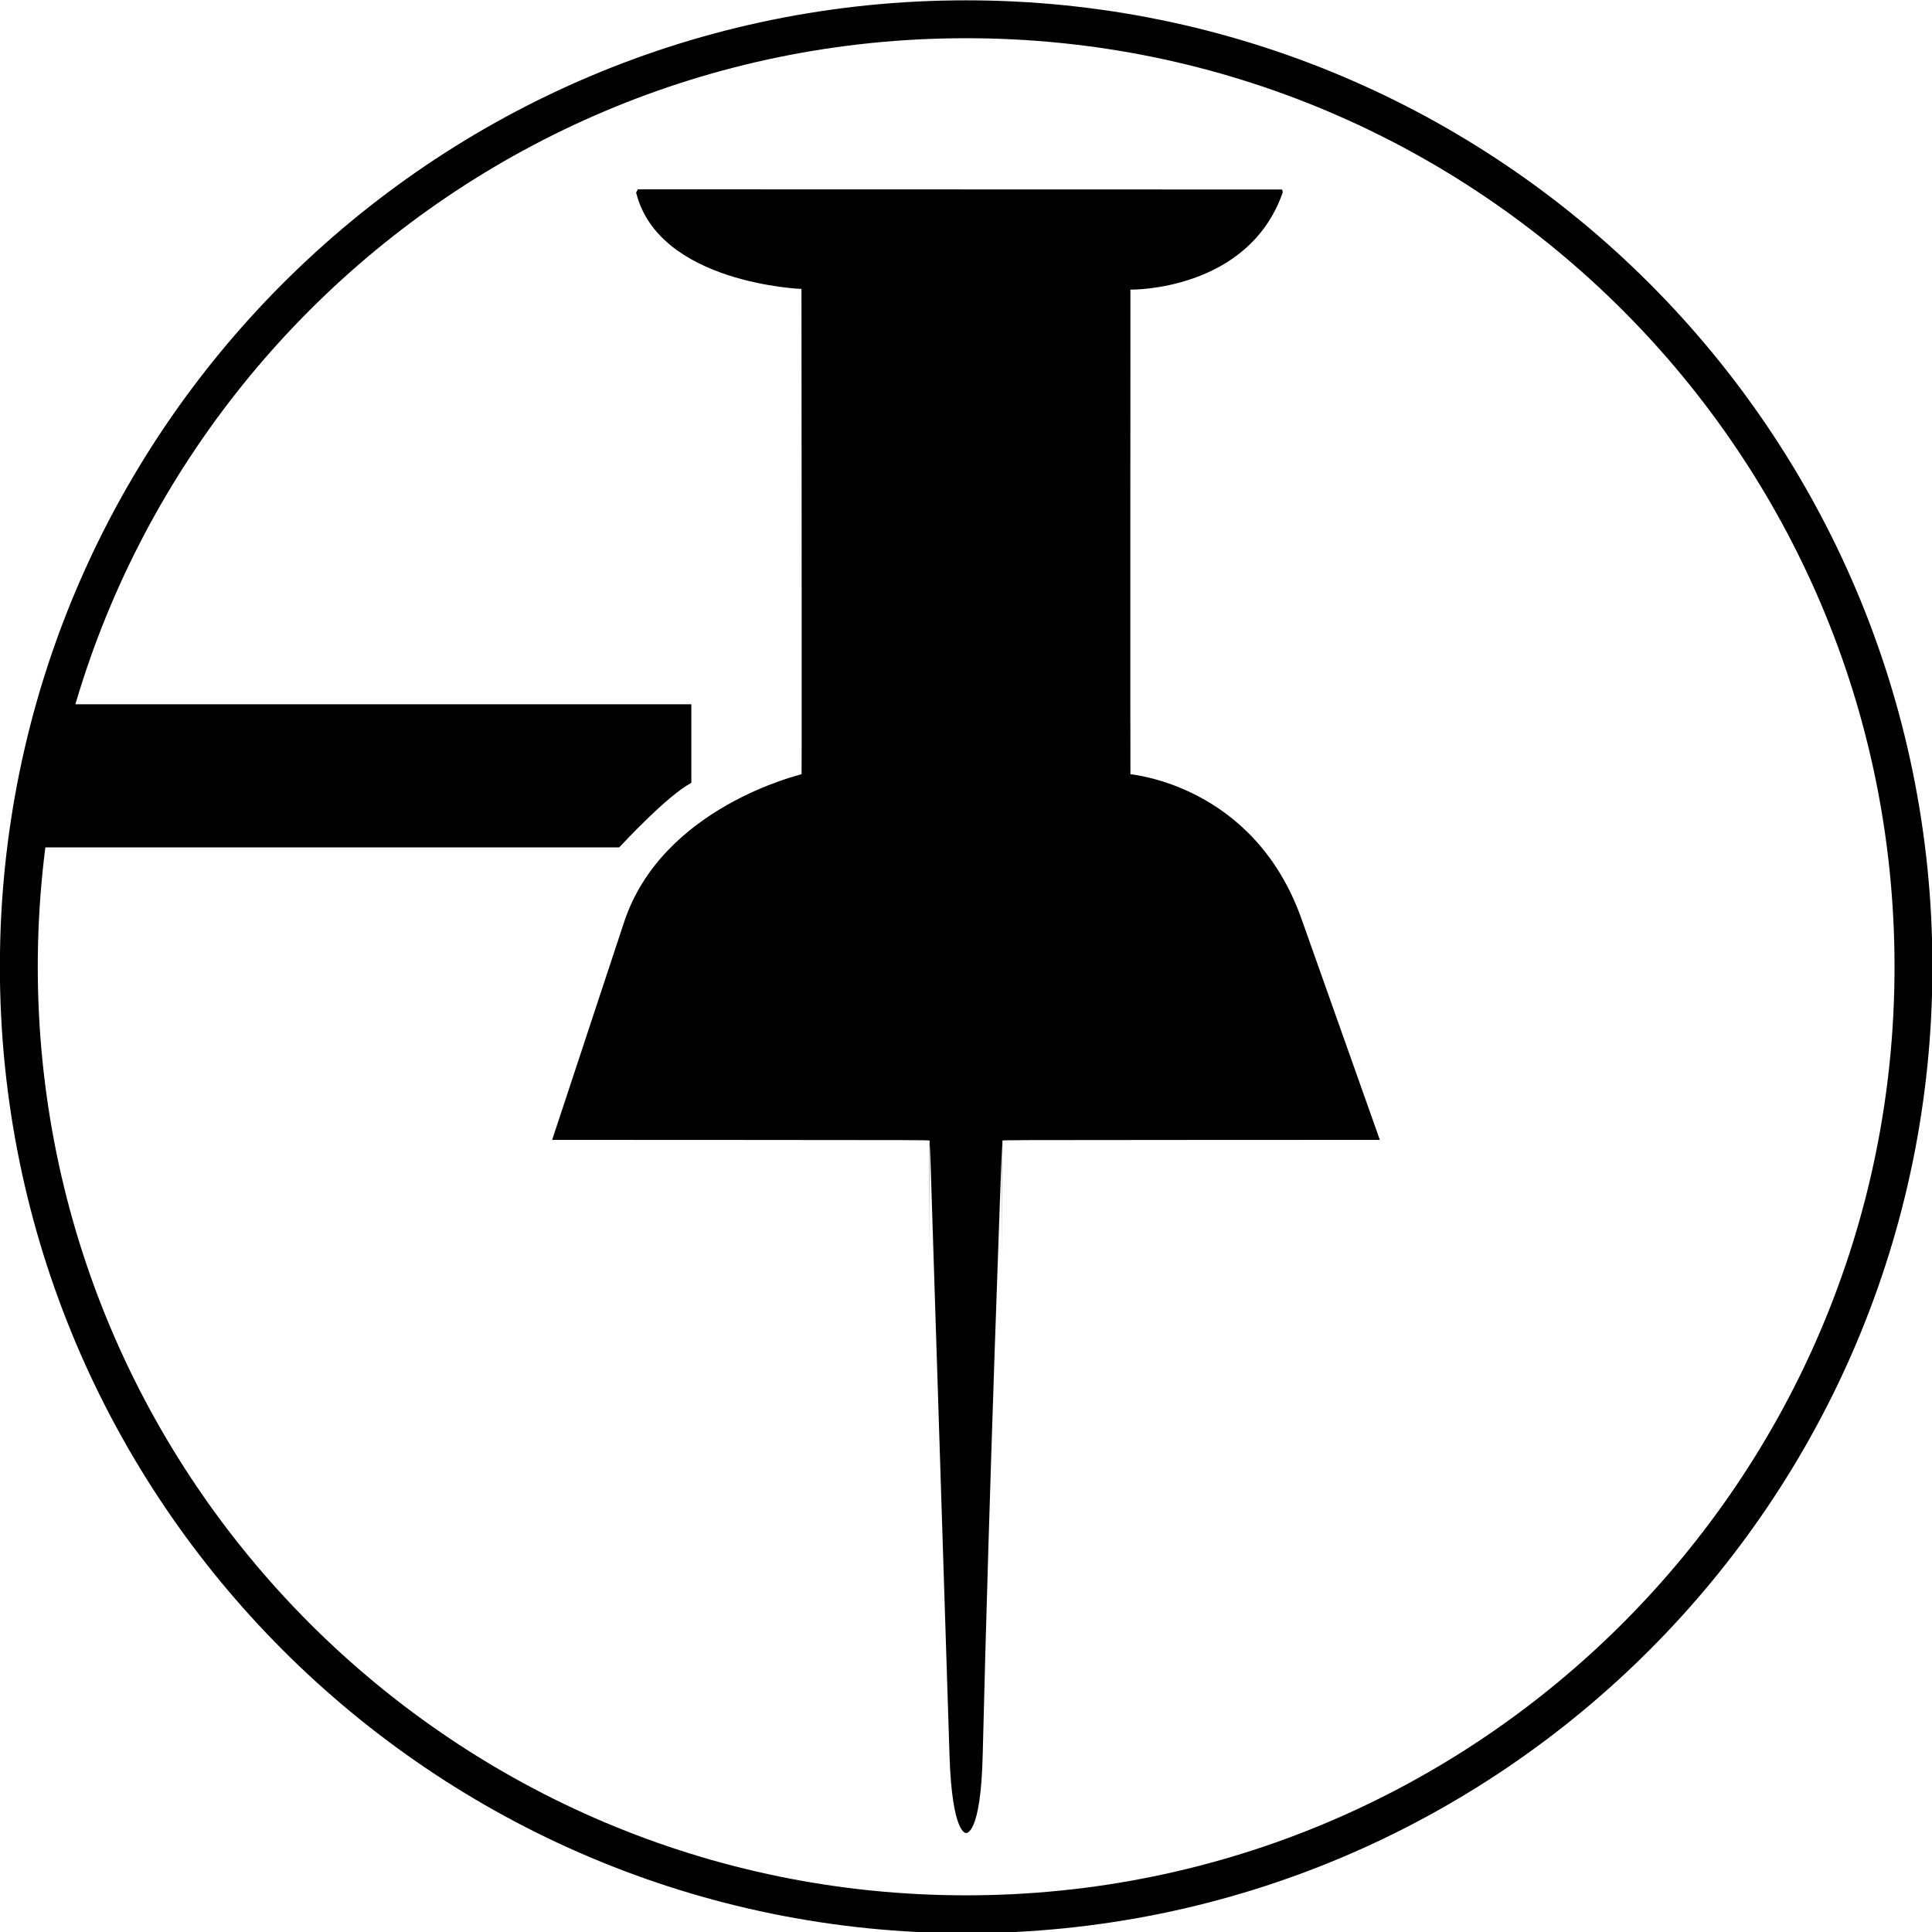
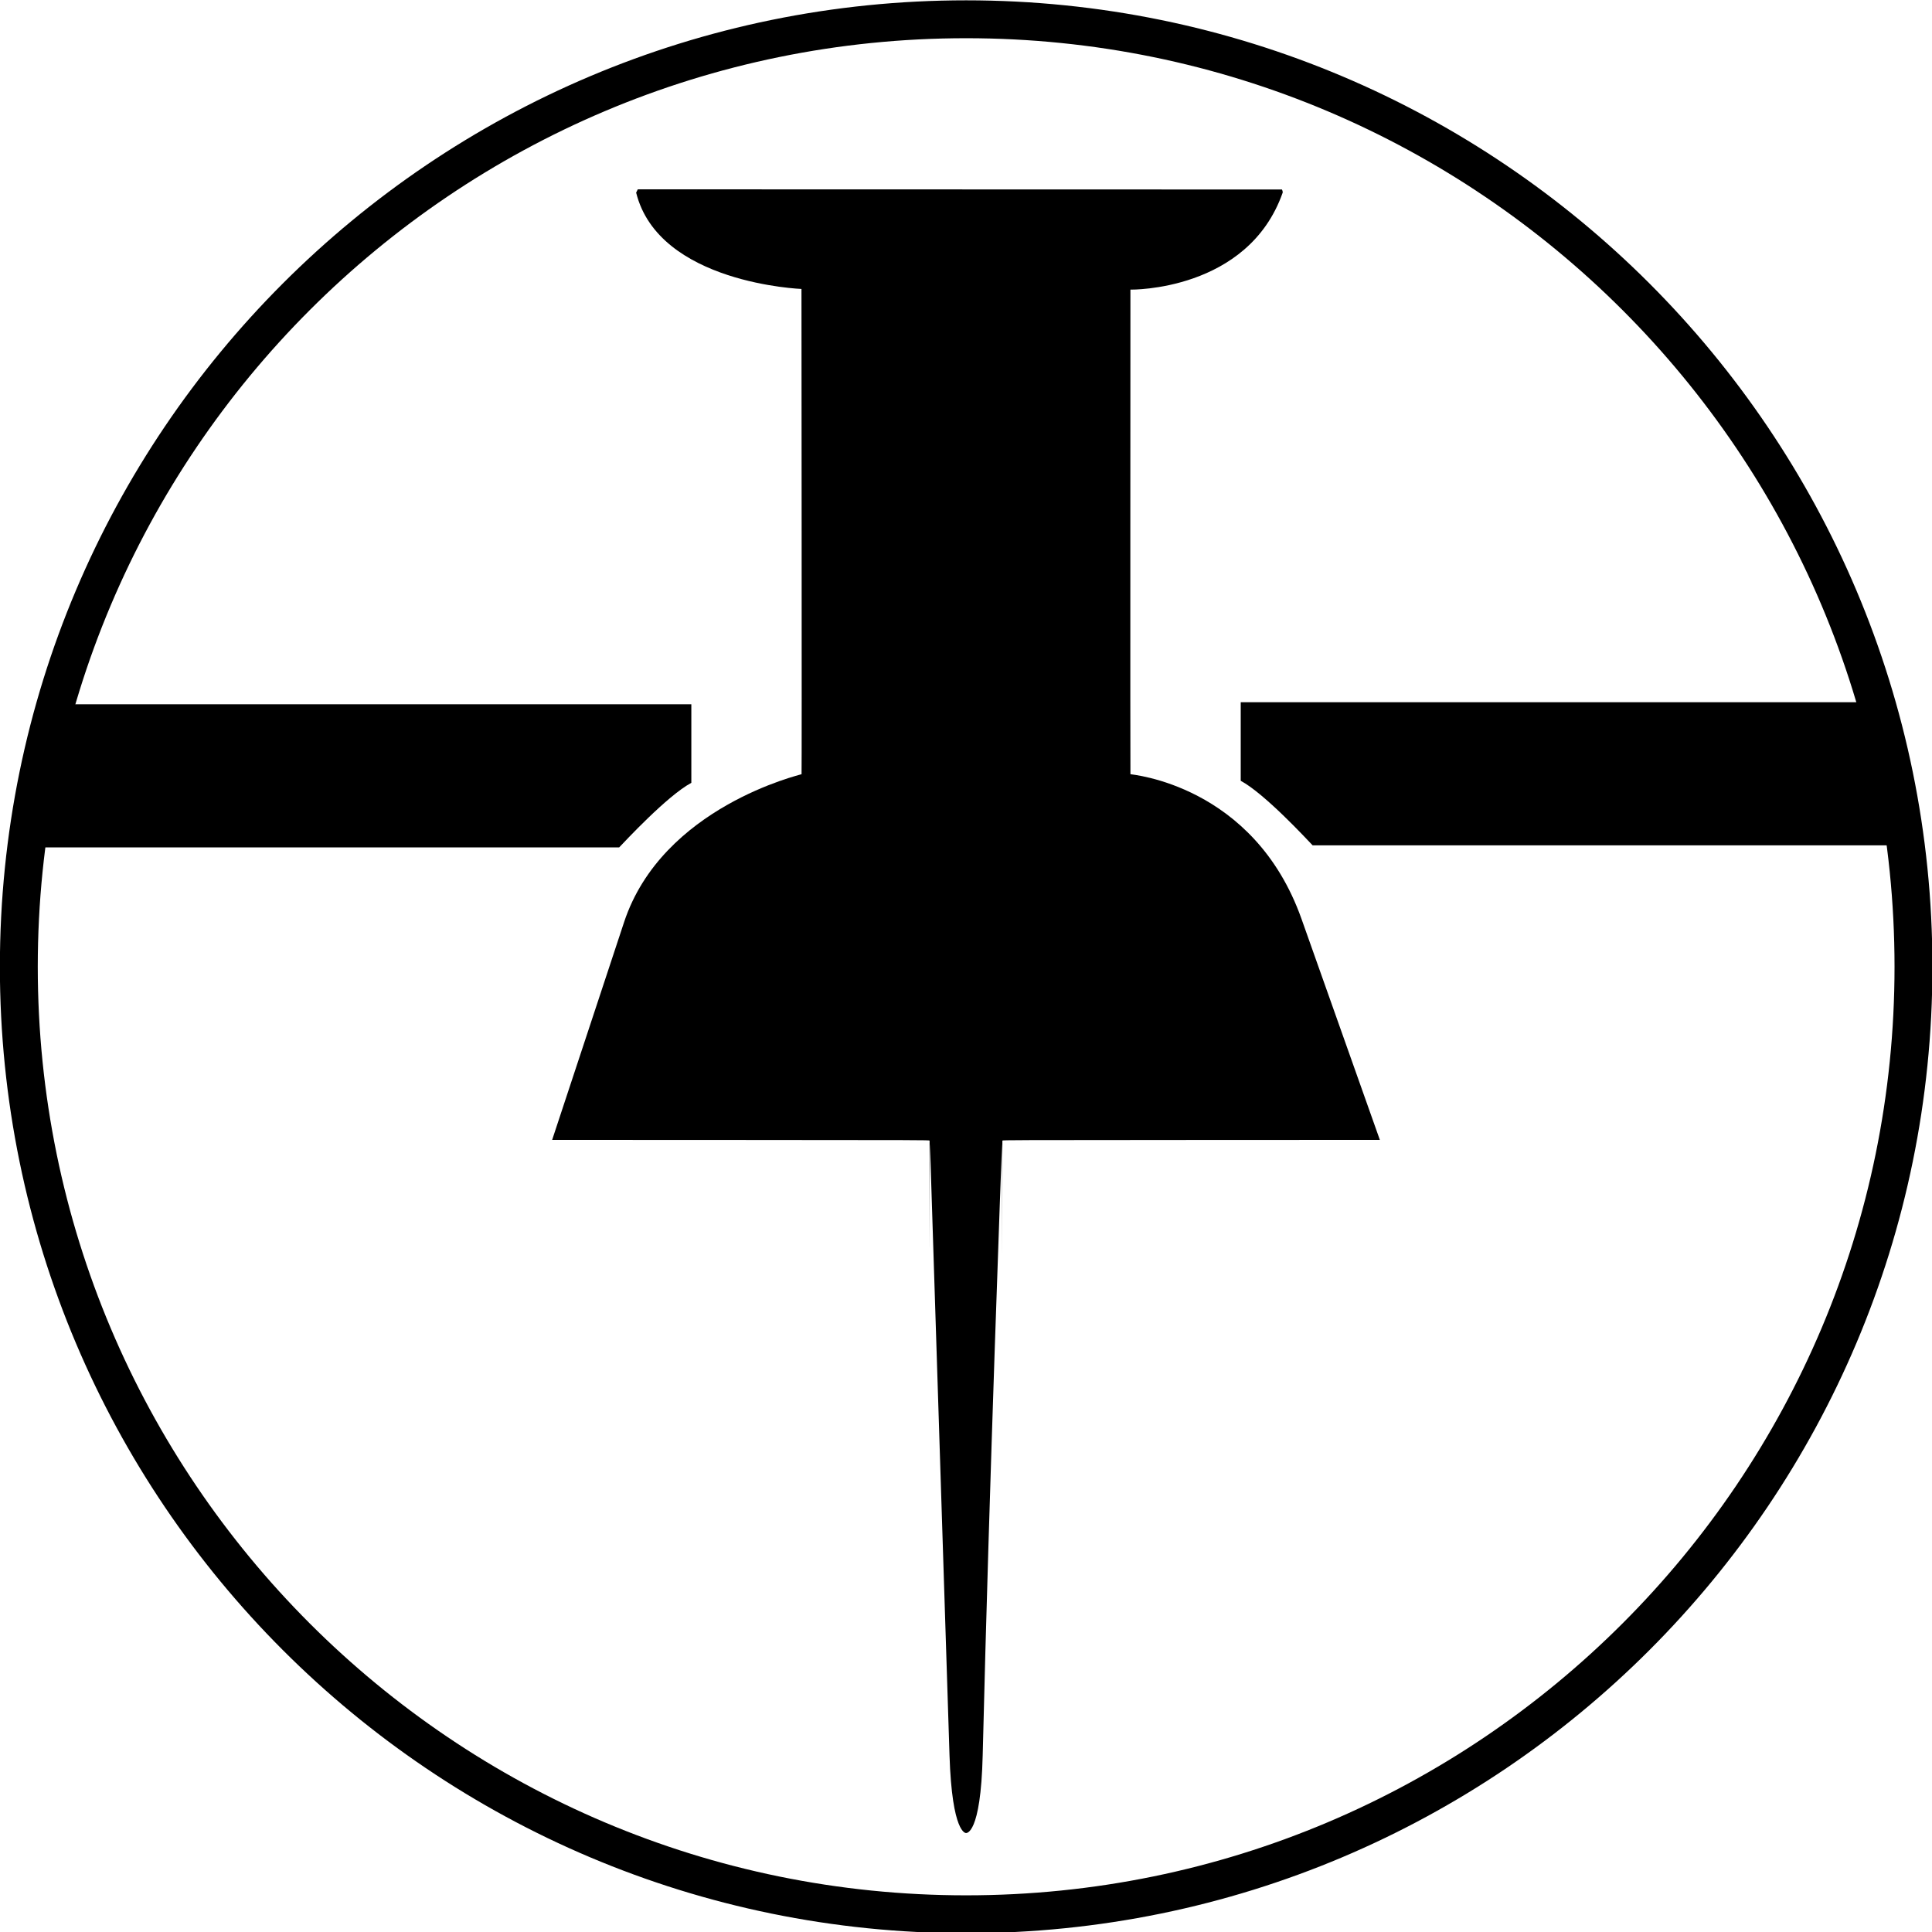
<svg xmlns="http://www.w3.org/2000/svg" width="500mm" height="500mm" viewBox="0 0 1771.653 1771.653" id="svg2" version="1.1" enable-background="new">
  <defs id="defs4">
    <filter style="color-interpolation-filters:sRGB;" id="filter4271" height="1.3" width="1.3" y="-0.15" x="-0.15">
      <feTurbulence baseFrequency="0.1" seed="50" numOctaves="5" result="result1" type="fractalNoise" id="feTurbulence4273" />
      <feGaussianBlur stdDeviation="4" result="result7" id="feGaussianBlur4275" />
      <feDisplacementMap result="result5" in="SourceGraphic" scale="20" xChannelSelector="G" in2="result7" id="feDisplacementMap4277" />
      <feComposite result="result2" operator="in" in2="result1" in="result5" id="feComposite4279" />
      <feGaussianBlur stdDeviation="1" result="result6" id="feGaussianBlur4281" />
      <feSpecularLighting surfaceScale="-3" result="result4" specularConstant="3.5" specularExponent="35" in="result6" id="feSpecularLighting4283">
        <feDistantLight elevation="45" azimuth="225" id="feDistantLight4285" />
      </feSpecularLighting>
      <feComposite k1="1.7" k3="0.7" in2="result2" in="result4" operator="arithmetic" result="result91" id="feComposite4287" />
      <feBlend result="fbSourceGraphic" mode="multiply" in2="result91" id="feBlend4289" />
      <feComposite in2="fbSourceGraphic" in="fbSourceGraphic" result="result2" operator="arithmetic" id="feComposite4291" />
      <feComposite in="result2" result="result4" operator="arithmetic" k2="2" k3="2" in2="fbSourceGraphic" id="feComposite4293" />
      <feBlend mode="screen" in="result4" in2="result4" id="feBlend4295" result="fbSourceGraphic" />
      <feColorMatrix result="fbSourceGraphicAlpha" in="fbSourceGraphic" values="0 0 0 -1 0 0 0 0 -1 0 0 0 0 -1 0 0 0 0 1 0" id="feColorMatrix4329" />
      <feTurbulence id="feTurbulence4331" type="turbulence" numOctaves="2" baseFrequency="0.01 0.11" seed="10" in="fbSourceGraphic" />
      <feColorMatrix id="feColorMatrix4333" result="result5" values="1 0 0 0 0 0 1 0 0 0 0 0 1 0 0 0 0 0 1.3 0 " />
      <feComposite id="feComposite4335" in2="result5" in="fbSourceGraphic" operator="out" />
      <feMorphology id="feMorphology4337" operator="dilate" radius="1.3" result="result3" />
      <feTurbulence id="feTurbulence4339" numOctaves="3" baseFrequency="0.08 0.05" type="fractalNoise" seed="7" result="result6" />
      <feGaussianBlur id="feGaussianBlur4341" stdDeviation="0.5" result="result7" />
      <feDisplacementMap id="feDisplacementMap4343" in2="result7" in="result3" xChannelSelector="R" yChannelSelector="G" scale="3" result="result4" />
      <feComposite id="feComposite4345" in2="result4" in="result4" k1="1" result="result2" operator="arithmetic" k2="1" />
      <feBlend id="feBlend4347" in2="result4" mode="normal" in="result2" />
    </filter>
    <filter style="color-interpolation-filters:sRGB;" id="filter4412">
      <feComponentTransfer in="blur" result="component" id="feComponentTransfer4414">
        <feFuncR type="gamma" amplitude="5.05" exponent="0.99" offset="0" id="feFuncR4416" />
        <feFuncG type="gamma" amplitude="5.05" exponent="0.99" offset="0" id="feFuncG4418" />
        <feFuncB type="gamma" amplitude="5.05" exponent="0.99" offset="0" id="feFuncB4420" />
      </feComponentTransfer>
    </filter>
  </defs>
  <g id="layer1">
    <g id="g4196" transform="translate(893.8275,218.7626)" style="fill:#000000;fill-opacity:1">
      <path style="fill:#000000;fill-opacity:1" d="m -23.127,1390.699 -17.905,-560.219 c -0.343,-3.317 -1.644,218.584 -0.343,-3.317 -0.353,-0.479 -10.935,-0.515 -173.25,-0.584 l -172.874,-0.074 65.925,-199.557 c 35.087,-106.208 162.686,-135.405 162.784,-135.773 0.3,-1.12 -0.086,-445.199 -0.086,-445.199 l 0.405,0.26 c 0,0 -131.272,-4.822 -152.011,-88.37 l 1.511,-3.011 301.908,0.075 288.783,0.075 c 0,0 1.001,1.968 0.637,3 -31.903,90.509 -139.24,88.813 -139.24,88.813 l -0.343,-0.039 c 0,0 -0.216,443.547 0.011,444.394 0.099,0.367 113.057,9.101 156.926,132.844 l 71.786,202.488 -172.875,0.074 c -162.315,0.069 -172.897,0.105 -173.251,0.584 -0.659,233.311 0,0 -0.343,3.317 -0.114,1.106 -11.815,314.168 -17.722,560.314 -1.768,73.678 -15.226,71.335 -15.309,71.335 -0.083,0 -12.815,0.863 -15.126,-71.43 z" id="path4198" />
    </g>
    <ellipse style="fill:none;fill-rule:evenodd;stroke:#000000;stroke-width:34.743;stroke-miterlimit:4;stroke-dasharray:none;stroke-opacity:1" id="path972" ry="868.863" rx="868.7" cy="886.533" cx="885.964" />
    <path style="fill:#000000;fill-opacity:1;fill-rule:evenodd;stroke-width:7.731" d="M 38.995,645.807 H 633.958 v 72.056 c -22.157,11.854 -61.123,53.979 -66.173,59.195 H 38.995 Z" id="rect1031" />
+     <path style="fill:#000000;fill-opacity:1;fill-rule:evenodd;stroke-width:7.718" d="m 1730.637,643.932 h -592.891 v 72.056 c 22.08,11.854 60.911,53.979 65.943,59.195 h 526.948 z" id="rect1031-8" />
  </g>
</svg>
